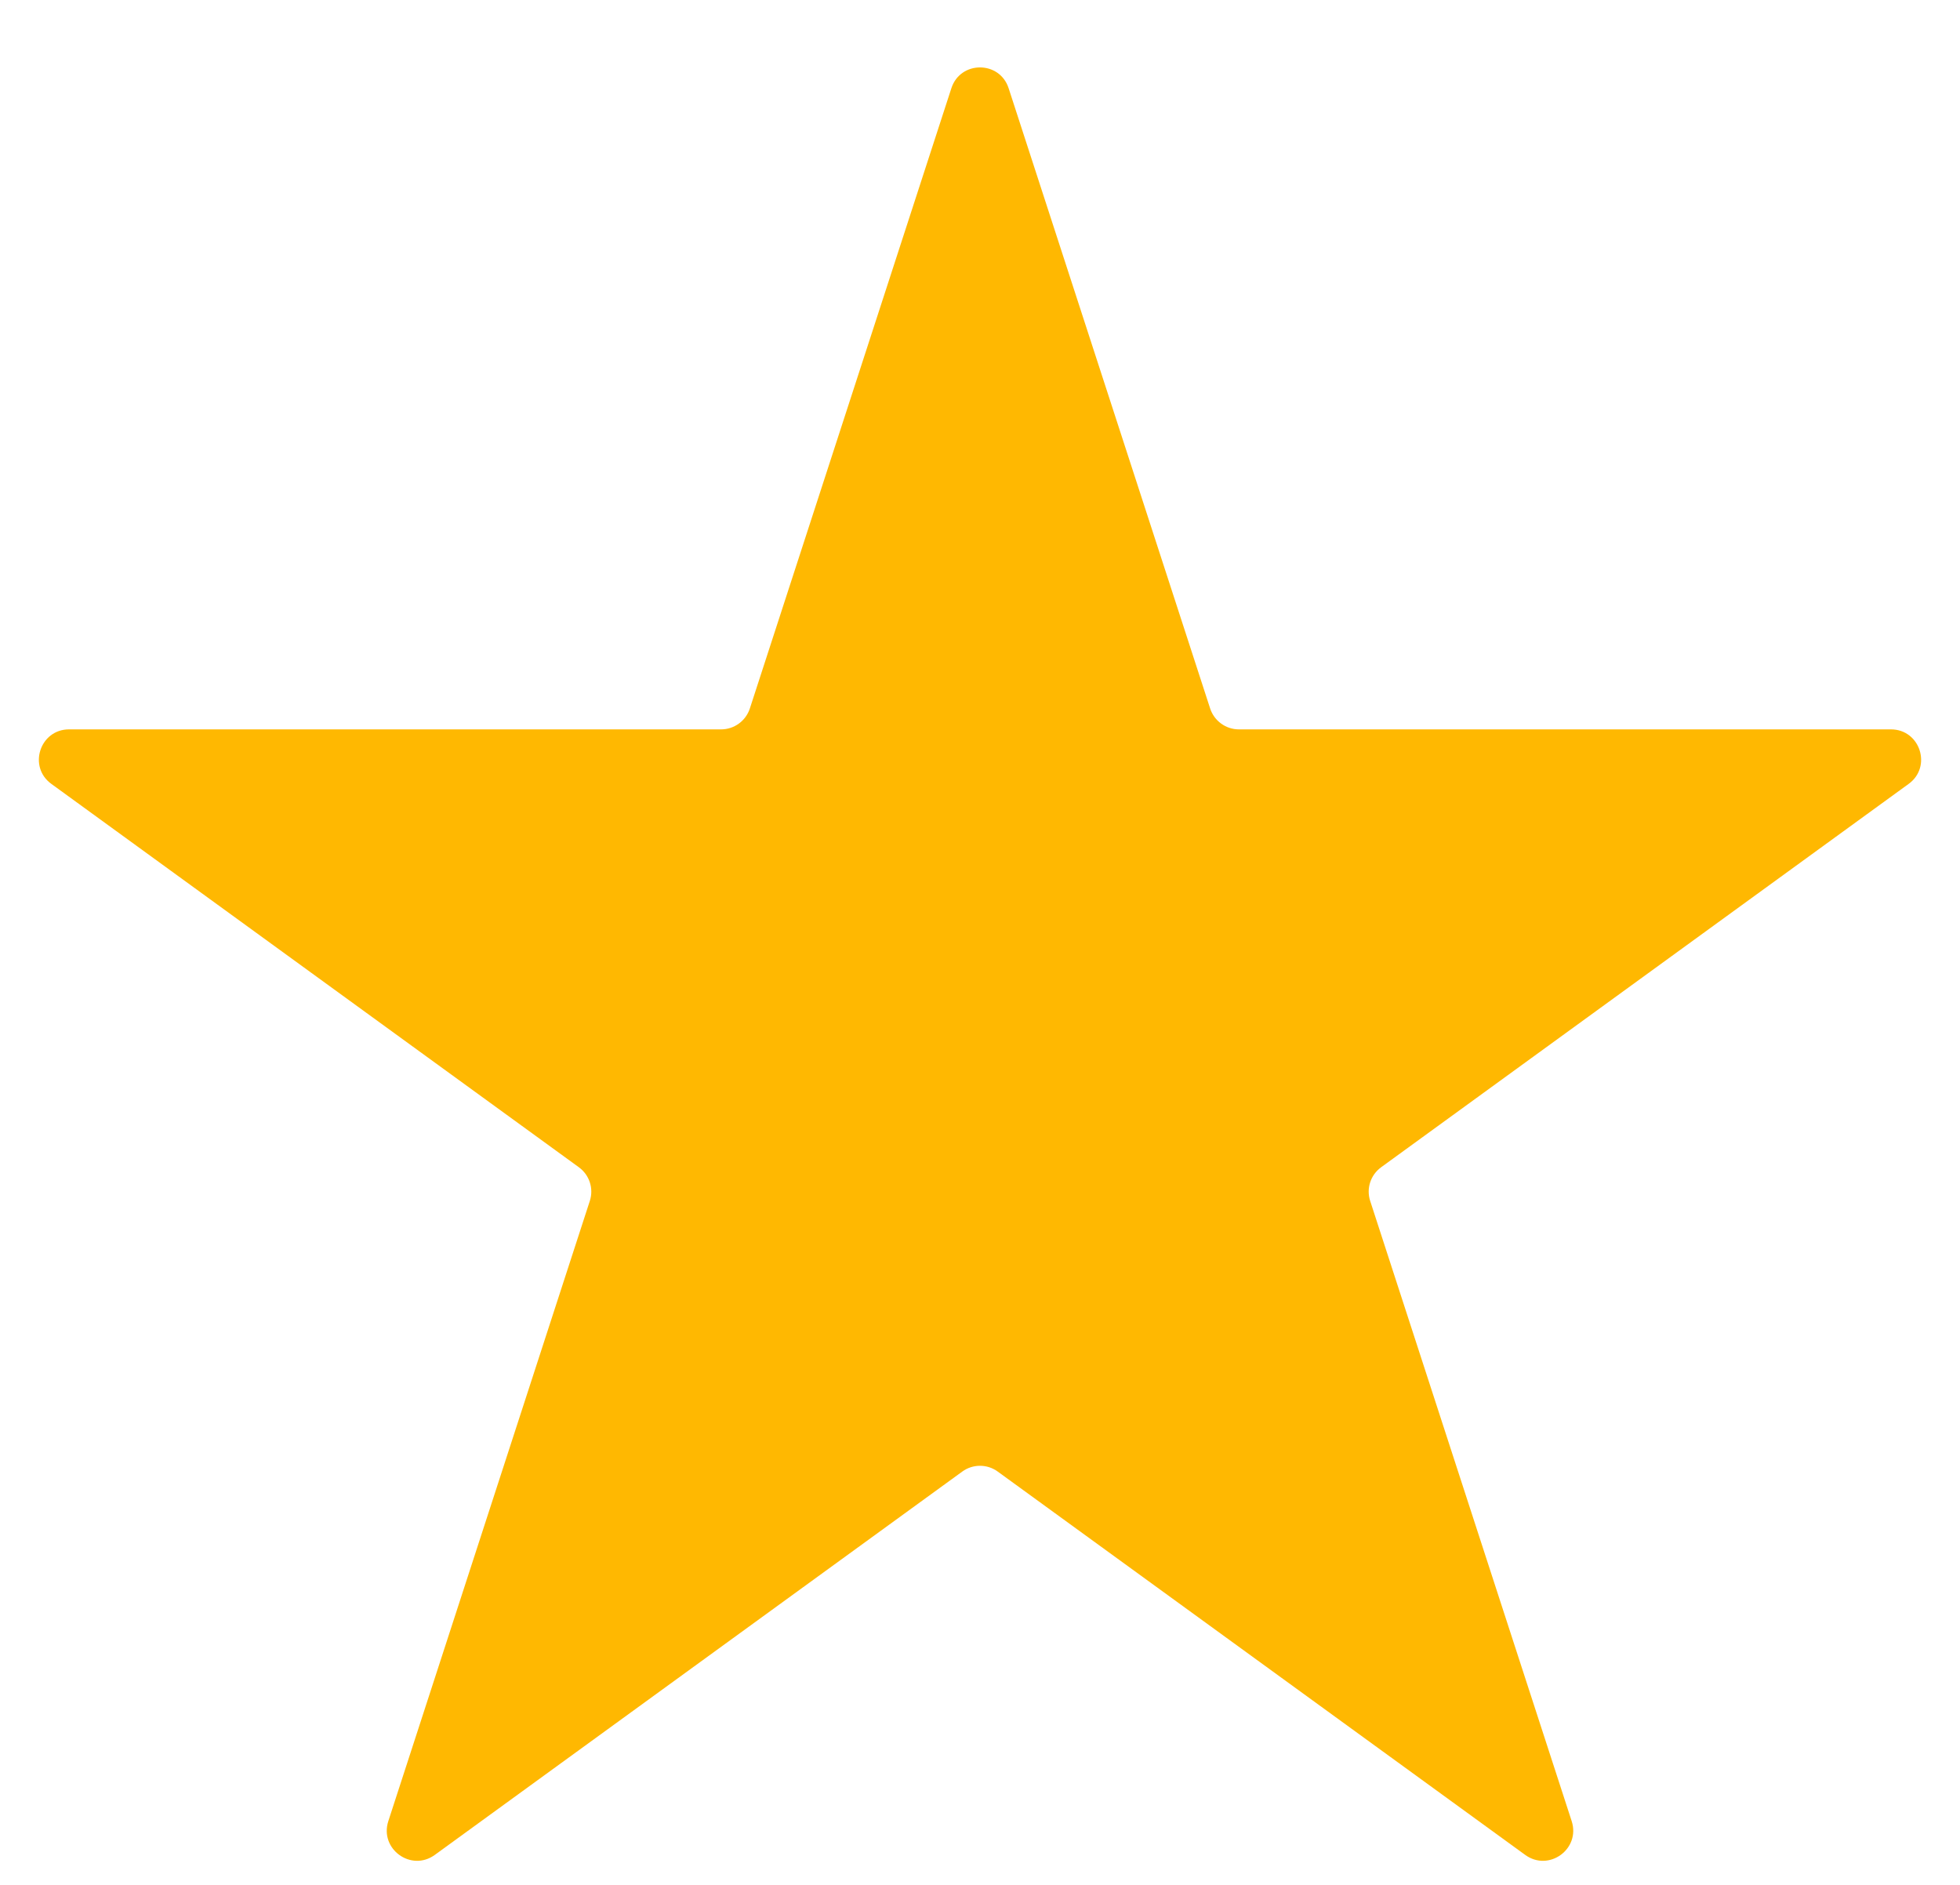
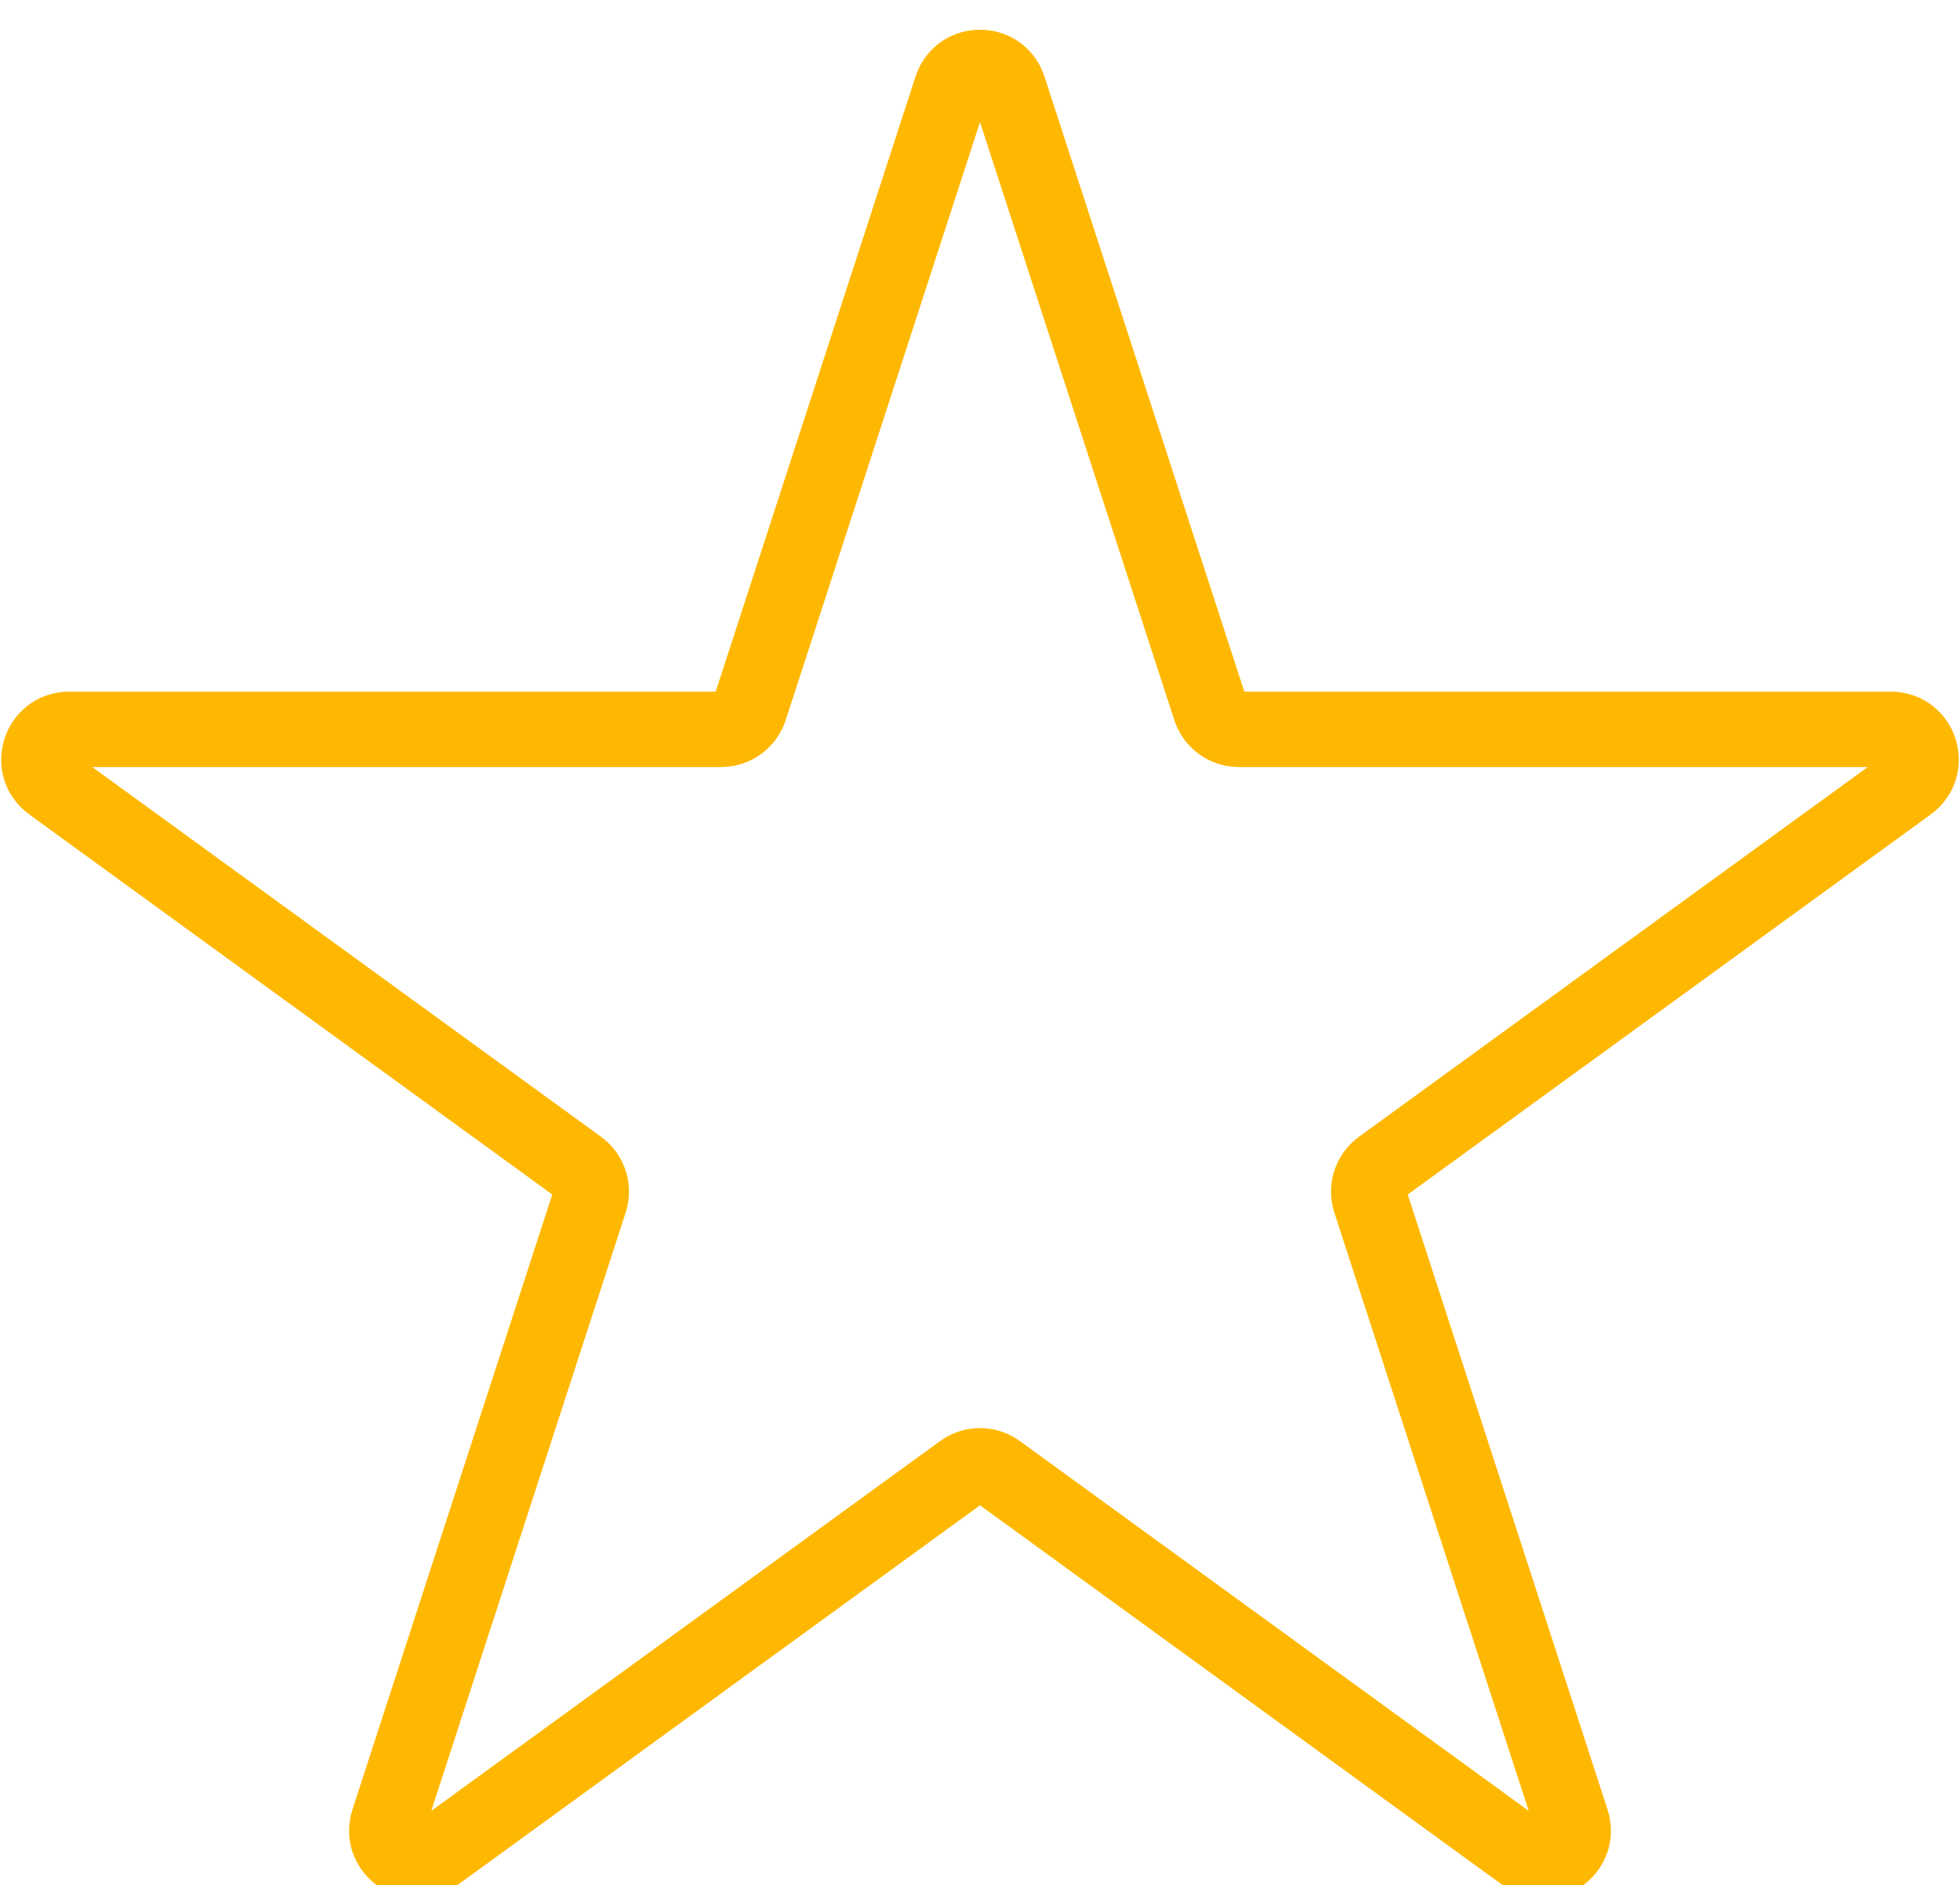
<svg xmlns="http://www.w3.org/2000/svg" width="26" height="25" viewBox="0 0 26 25" fill="none">
-   <path id="Star 1" d="M12.62 1.171C12.739 0.802 13.261 0.802 13.38 1.171L16.053 9.397C16.107 9.562 16.261 9.674 16.434 9.674H25.084C25.471 9.674 25.632 10.17 25.319 10.397L18.321 15.482C18.181 15.584 18.122 15.764 18.176 15.929L20.849 24.155C20.968 24.524 20.547 24.83 20.233 24.603L13.235 19.518C13.095 19.416 12.905 19.416 12.765 19.518L5.767 24.603C5.453 24.83 5.032 24.524 5.151 24.155L7.824 15.929C7.878 15.764 7.819 15.584 7.679 15.482L0.681 10.397C0.368 10.17 0.529 9.674 0.916 9.674H9.566C9.739 9.674 9.893 9.562 9.947 9.397L12.62 1.171Z" fill="#FFB801" />
+   <path id="Star 1" d="M12.62 1.171C12.739 0.802 13.261 0.802 13.38 1.171L16.053 9.397C16.107 9.562 16.261 9.674 16.434 9.674H25.084C25.471 9.674 25.632 10.17 25.319 10.397L18.321 15.482C18.181 15.584 18.122 15.764 18.176 15.929L20.849 24.155C20.968 24.524 20.547 24.83 20.233 24.603L13.235 19.518C13.095 19.416 12.905 19.416 12.765 19.518L5.767 24.603C5.453 24.83 5.032 24.524 5.151 24.155L7.824 15.929C7.878 15.764 7.819 15.584 7.679 15.482L0.681 10.397C0.368 10.17 0.529 9.674 0.916 9.674H9.566C9.739 9.674 9.893 9.562 9.947 9.397L12.62 1.171Z" fill="none" stroke="#FFB801" />
</svg>
